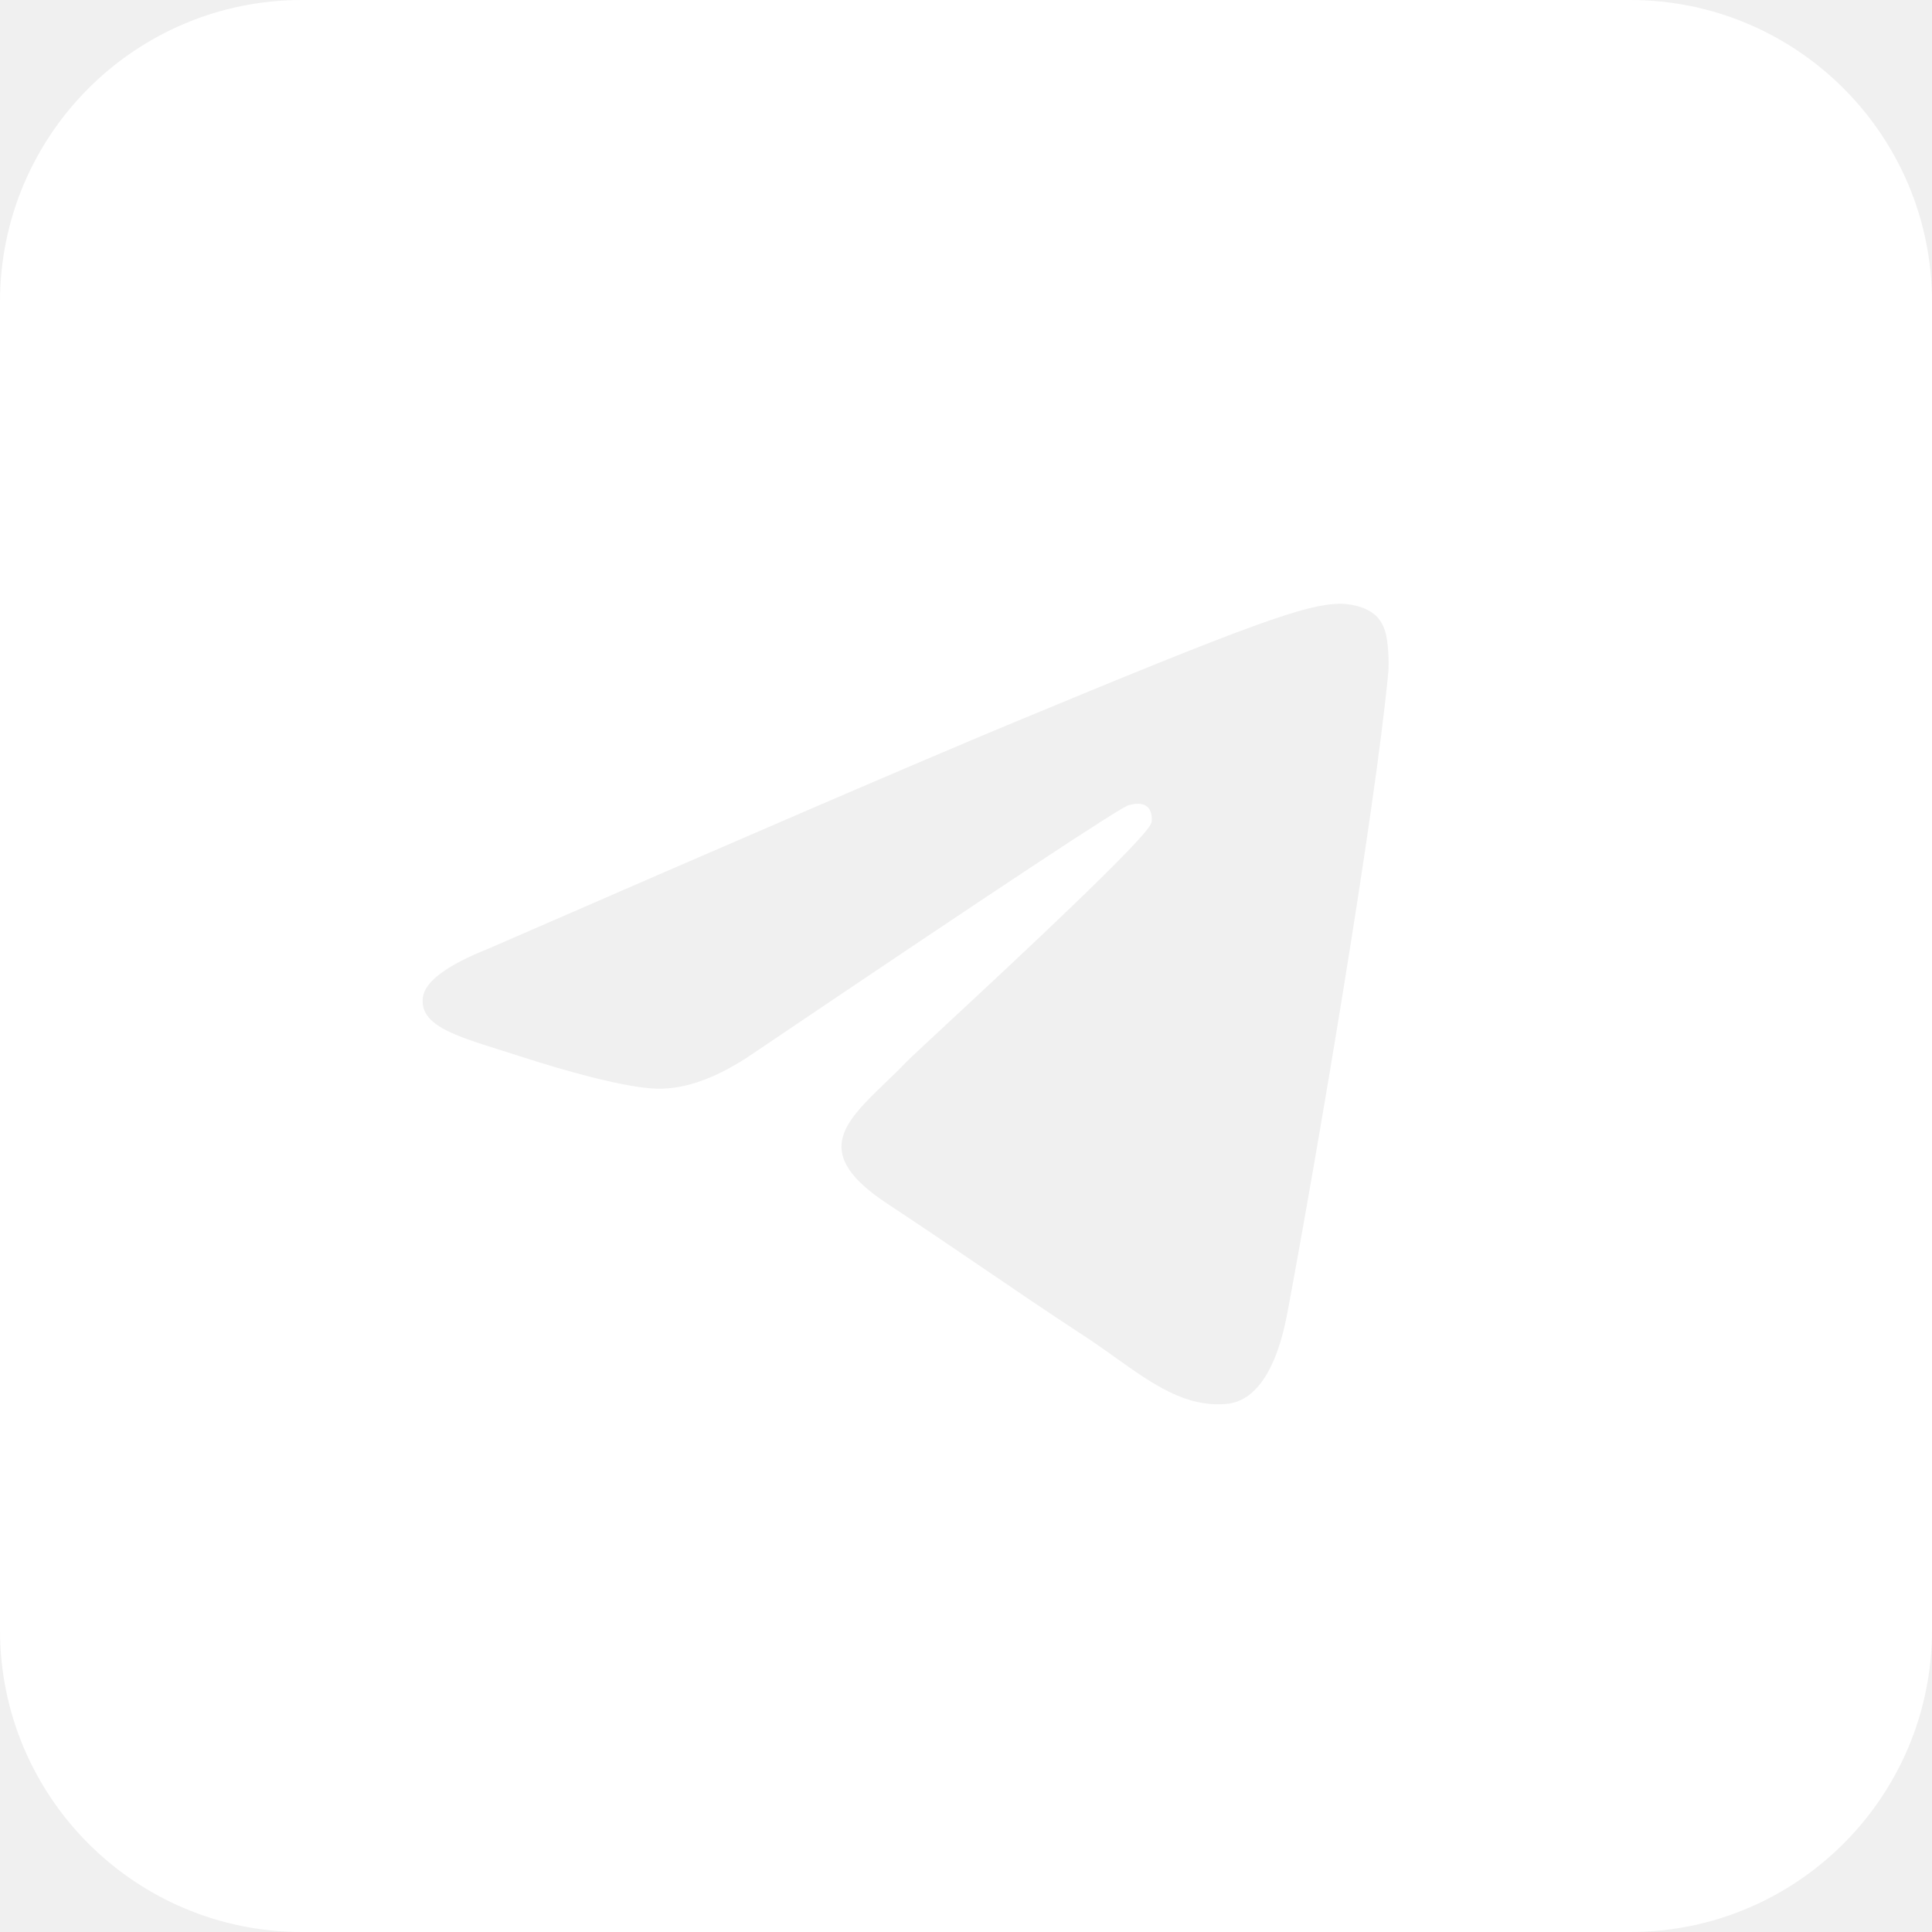
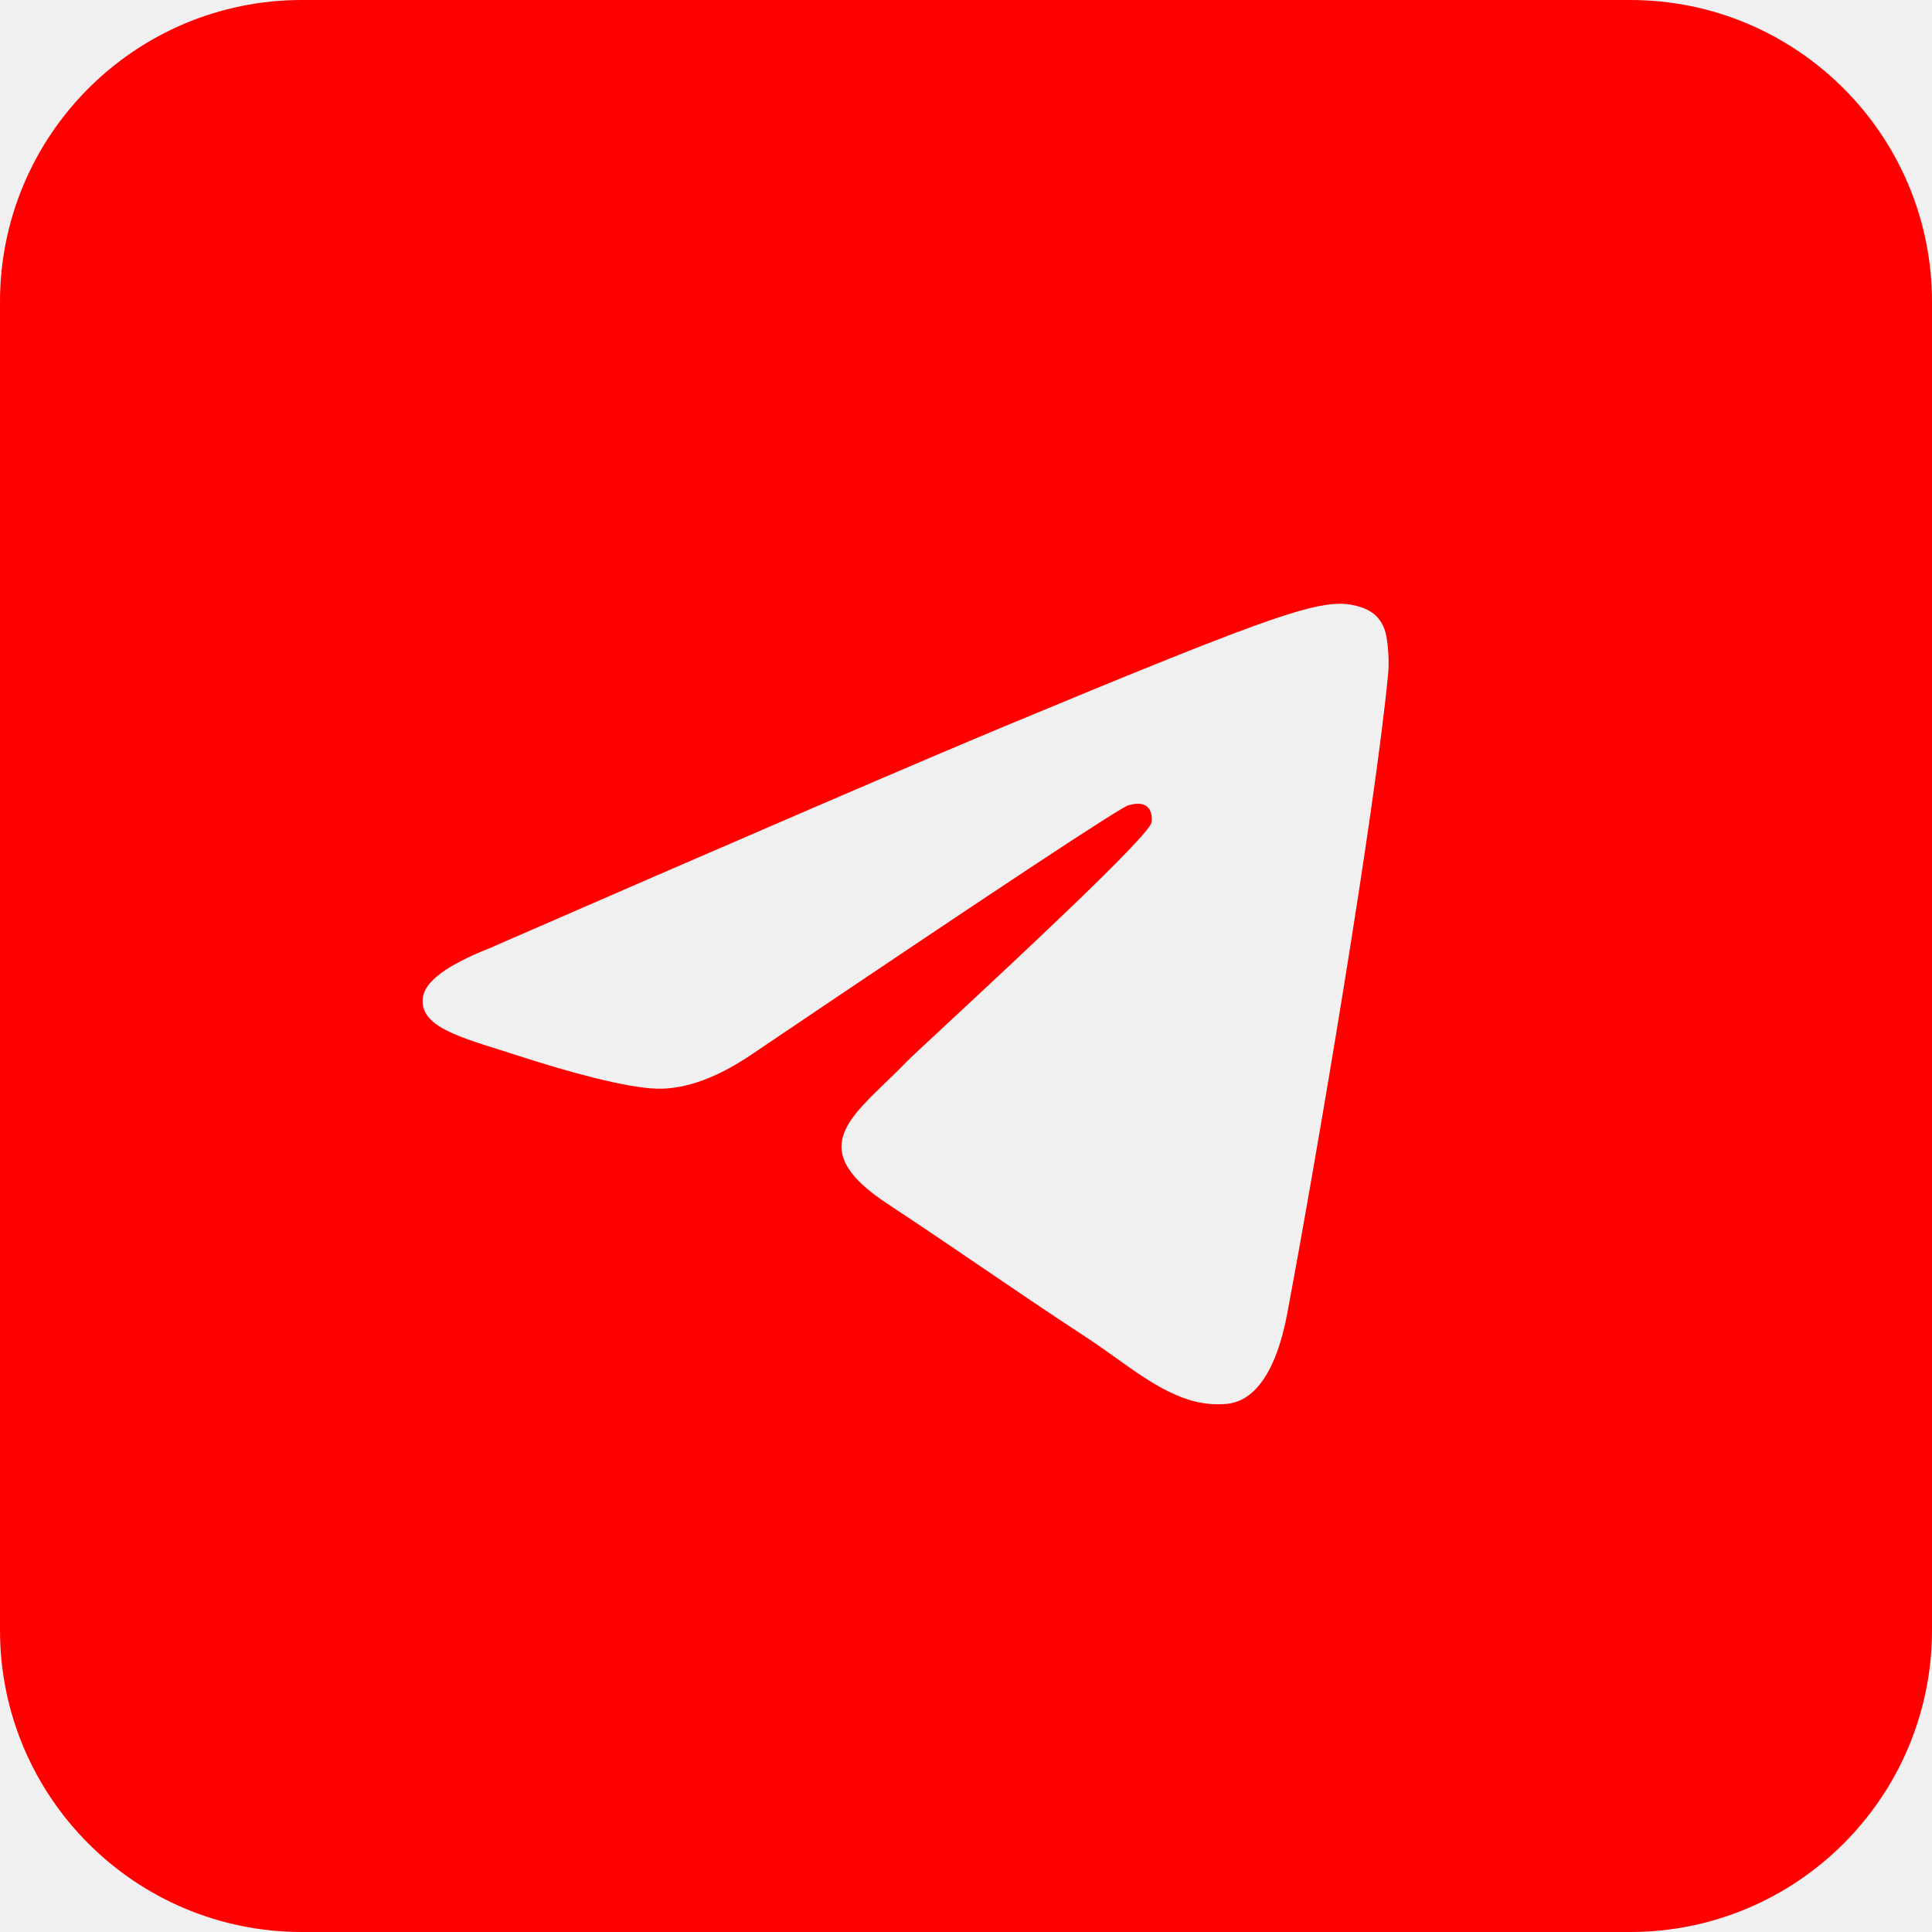
<svg xmlns="http://www.w3.org/2000/svg" width="64" height="64" viewBox="0 0 64 64" fill="none">
-   <path fill-rule="evenodd" clip-rule="evenodd" d="M10 0H54C59.523 0 64 4.477 64 10V54C64 59.523 59.523 64 54 64H10C4.477 64 0 59.523 0 54V10C0 4.477 4.477 0 10 0ZM33.384 24.015C30.518 25.207 24.79 27.674 16.2 31.417C14.805 31.971 14.074 32.514 14.008 33.044C13.895 33.941 15.018 34.294 16.547 34.775C16.756 34.841 16.971 34.908 17.192 34.98C18.696 35.469 20.72 36.041 21.772 36.064C22.727 36.085 23.792 35.691 24.968 34.884C32.994 29.466 37.137 26.728 37.397 26.669C37.58 26.627 37.834 26.575 38.007 26.728C38.179 26.881 38.162 27.171 38.144 27.249C38.033 27.723 33.625 31.821 31.343 33.942C30.632 34.603 30.128 35.072 30.025 35.179C29.794 35.419 29.558 35.646 29.332 35.864C27.934 37.212 26.886 38.222 29.39 39.872C30.593 40.665 31.556 41.321 32.517 41.975C33.566 42.689 34.612 43.402 35.966 44.289C36.311 44.515 36.64 44.75 36.961 44.979C38.182 45.849 39.279 46.631 40.634 46.506C41.421 46.434 42.234 45.694 42.647 43.485C43.624 38.267 45.542 26.96 45.986 22.301C46.025 21.893 45.976 21.37 45.937 21.141C45.897 20.912 45.815 20.585 45.517 20.343C45.164 20.056 44.619 19.996 44.375 20C43.267 20.02 41.567 20.611 33.384 24.015Z" fill="white" />
+   <path fill-rule="evenodd" clip-rule="evenodd" d="M10 0H54C59.523 0 64 4.477 64 10V54C64 59.523 59.523 64 54 64H10C4.477 64 0 59.523 0 54V10C0 4.477 4.477 0 10 0ZM33.384 24.015C30.518 25.207 24.79 27.674 16.2 31.417C14.805 31.971 14.074 32.514 14.008 33.044C13.895 33.941 15.018 34.294 16.547 34.775C16.756 34.841 16.971 34.908 17.192 34.98C18.696 35.469 20.72 36.041 21.772 36.064C22.727 36.085 23.792 35.691 24.968 34.884C32.994 29.466 37.137 26.728 37.397 26.669C37.58 26.627 37.834 26.575 38.007 26.728C38.179 26.881 38.162 27.171 38.144 27.249C38.033 27.723 33.625 31.821 31.343 33.942C30.632 34.603 30.128 35.072 30.025 35.179C29.794 35.419 29.558 35.646 29.332 35.864C27.934 37.212 26.886 38.222 29.39 39.872C30.593 40.665 31.556 41.321 32.517 41.975C33.566 42.689 34.612 43.402 35.966 44.289C36.311 44.515 36.64 44.75 36.961 44.979C38.182 45.849 39.279 46.631 40.634 46.506C41.421 46.434 42.234 45.694 42.647 43.485C43.624 38.267 45.542 26.96 45.986 22.301C46.025 21.893 45.976 21.37 45.937 21.141C45.897 20.912 45.815 20.585 45.517 20.343C45.164 20.056 44.619 19.996 44.375 20C43.267 20.02 41.567 20.611 33.384 24.015Z" fill="#f00" />
</svg>
